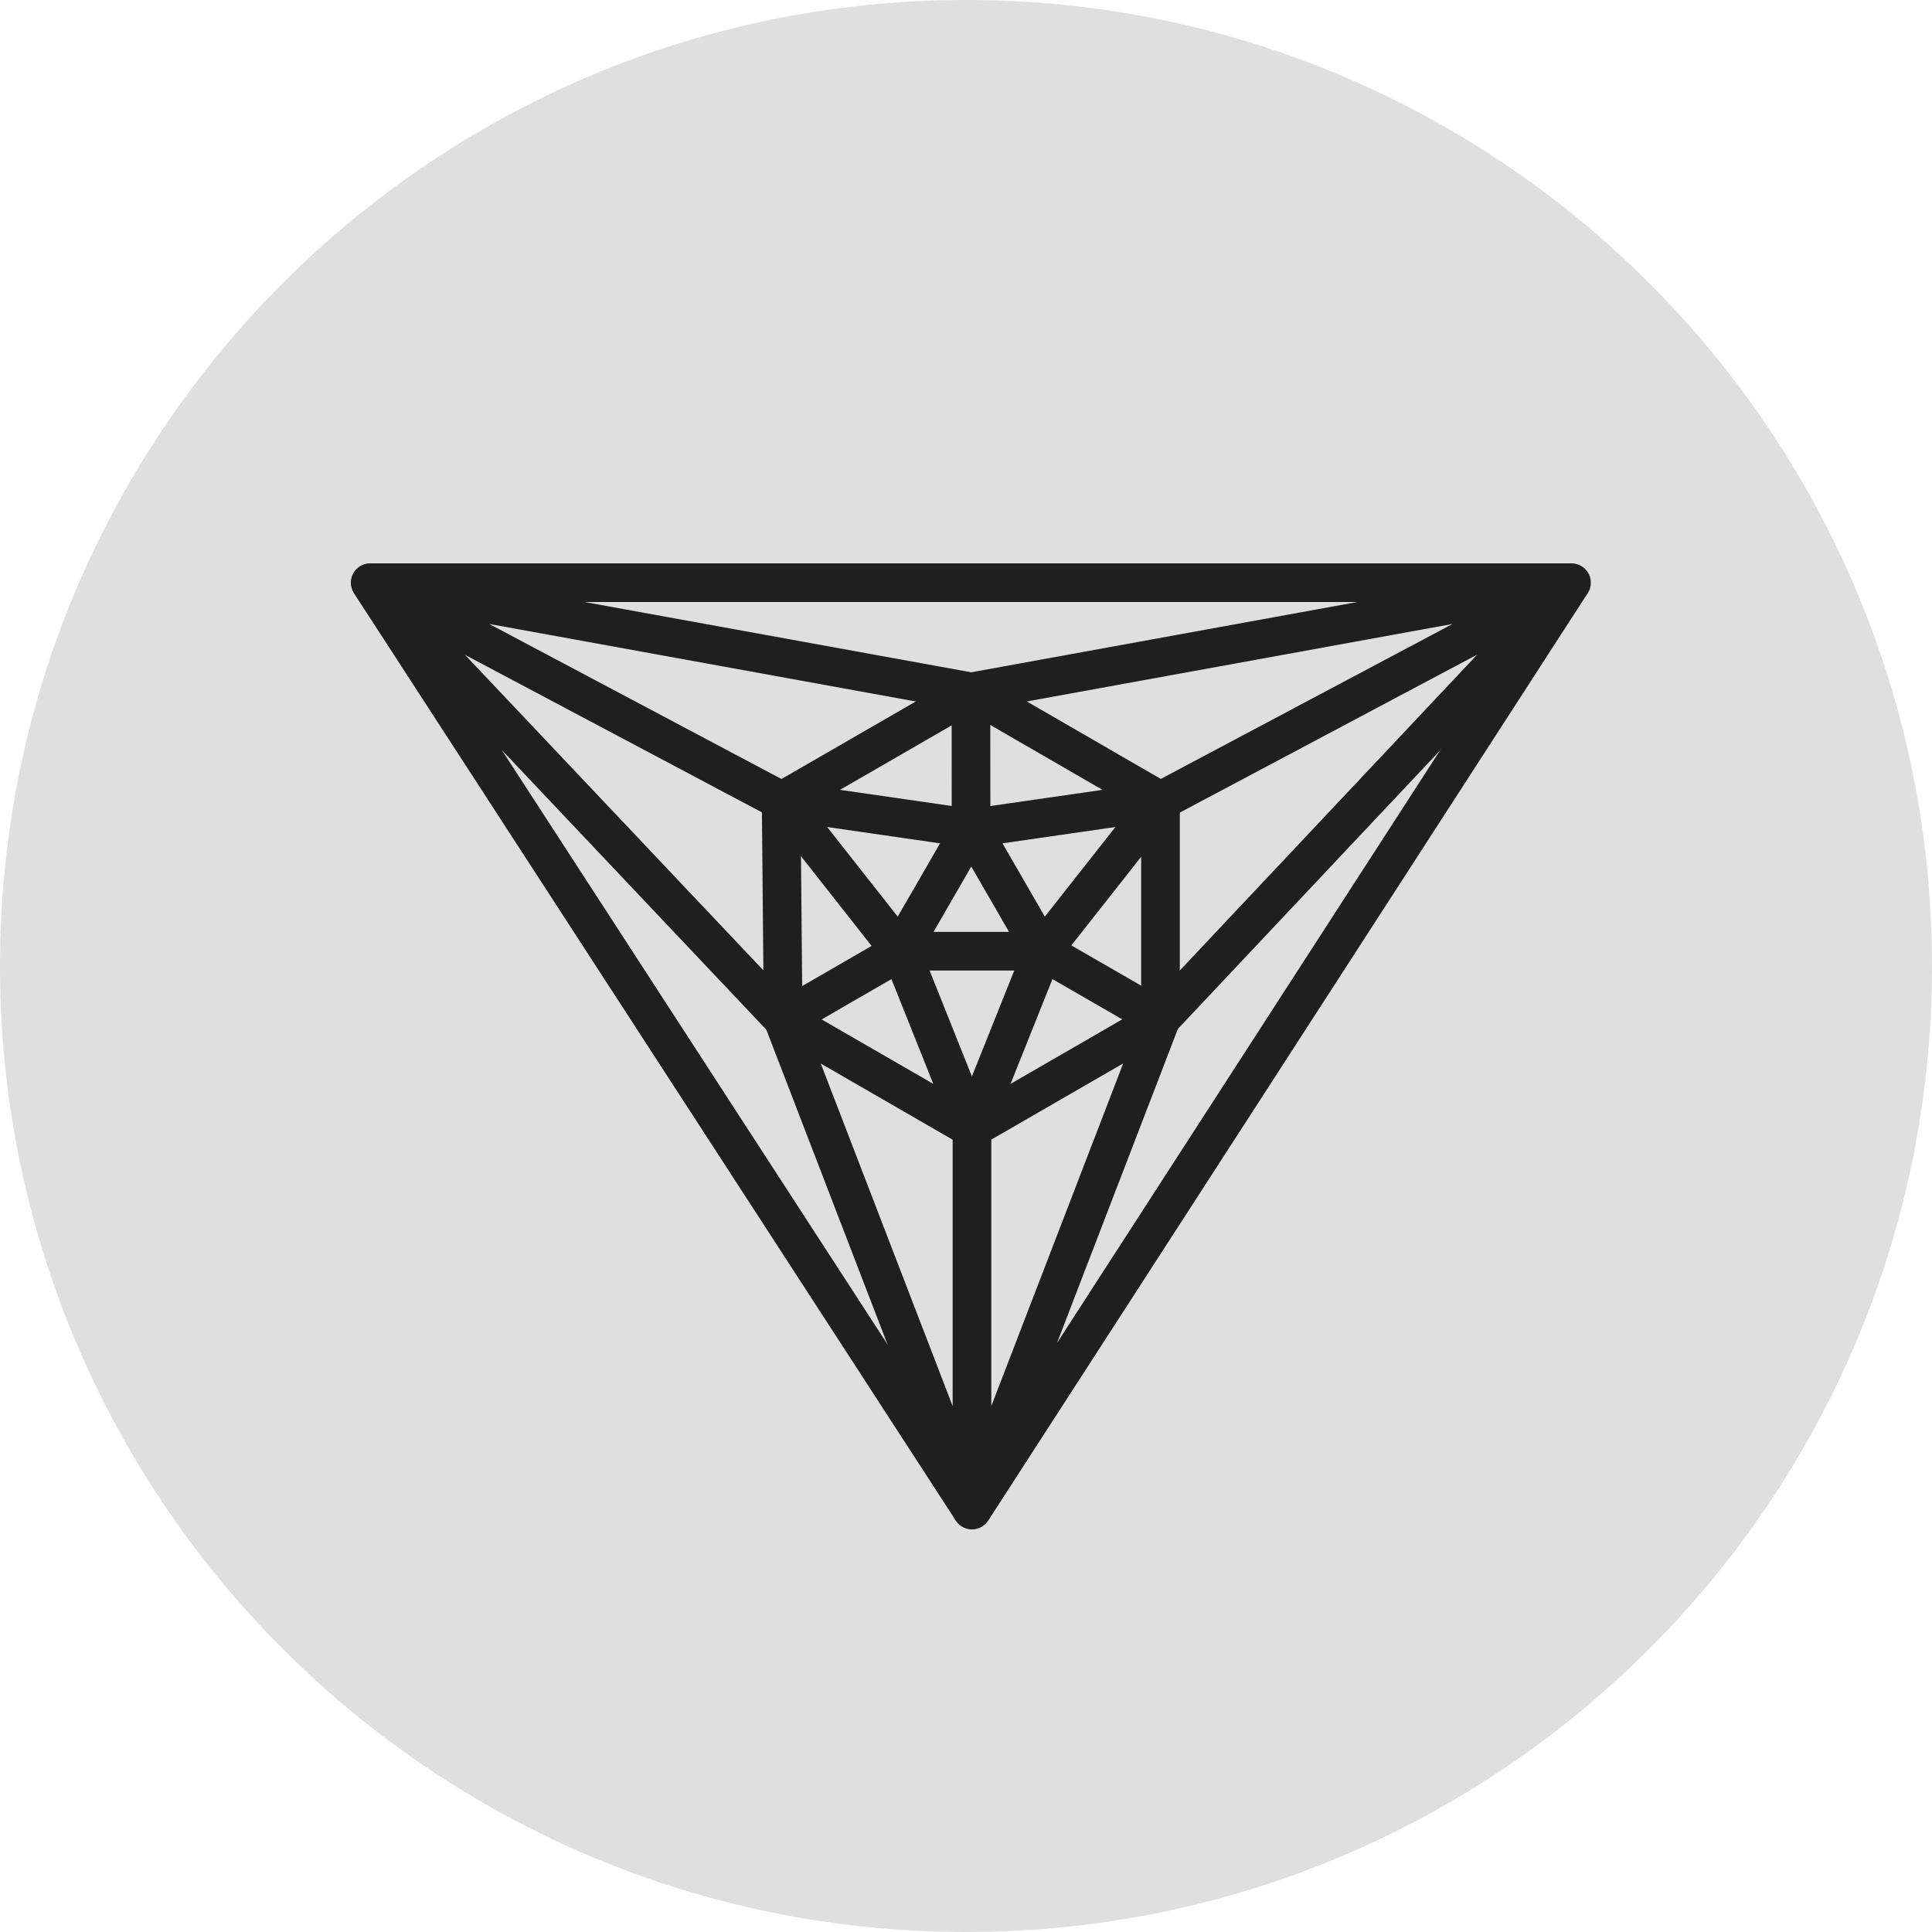
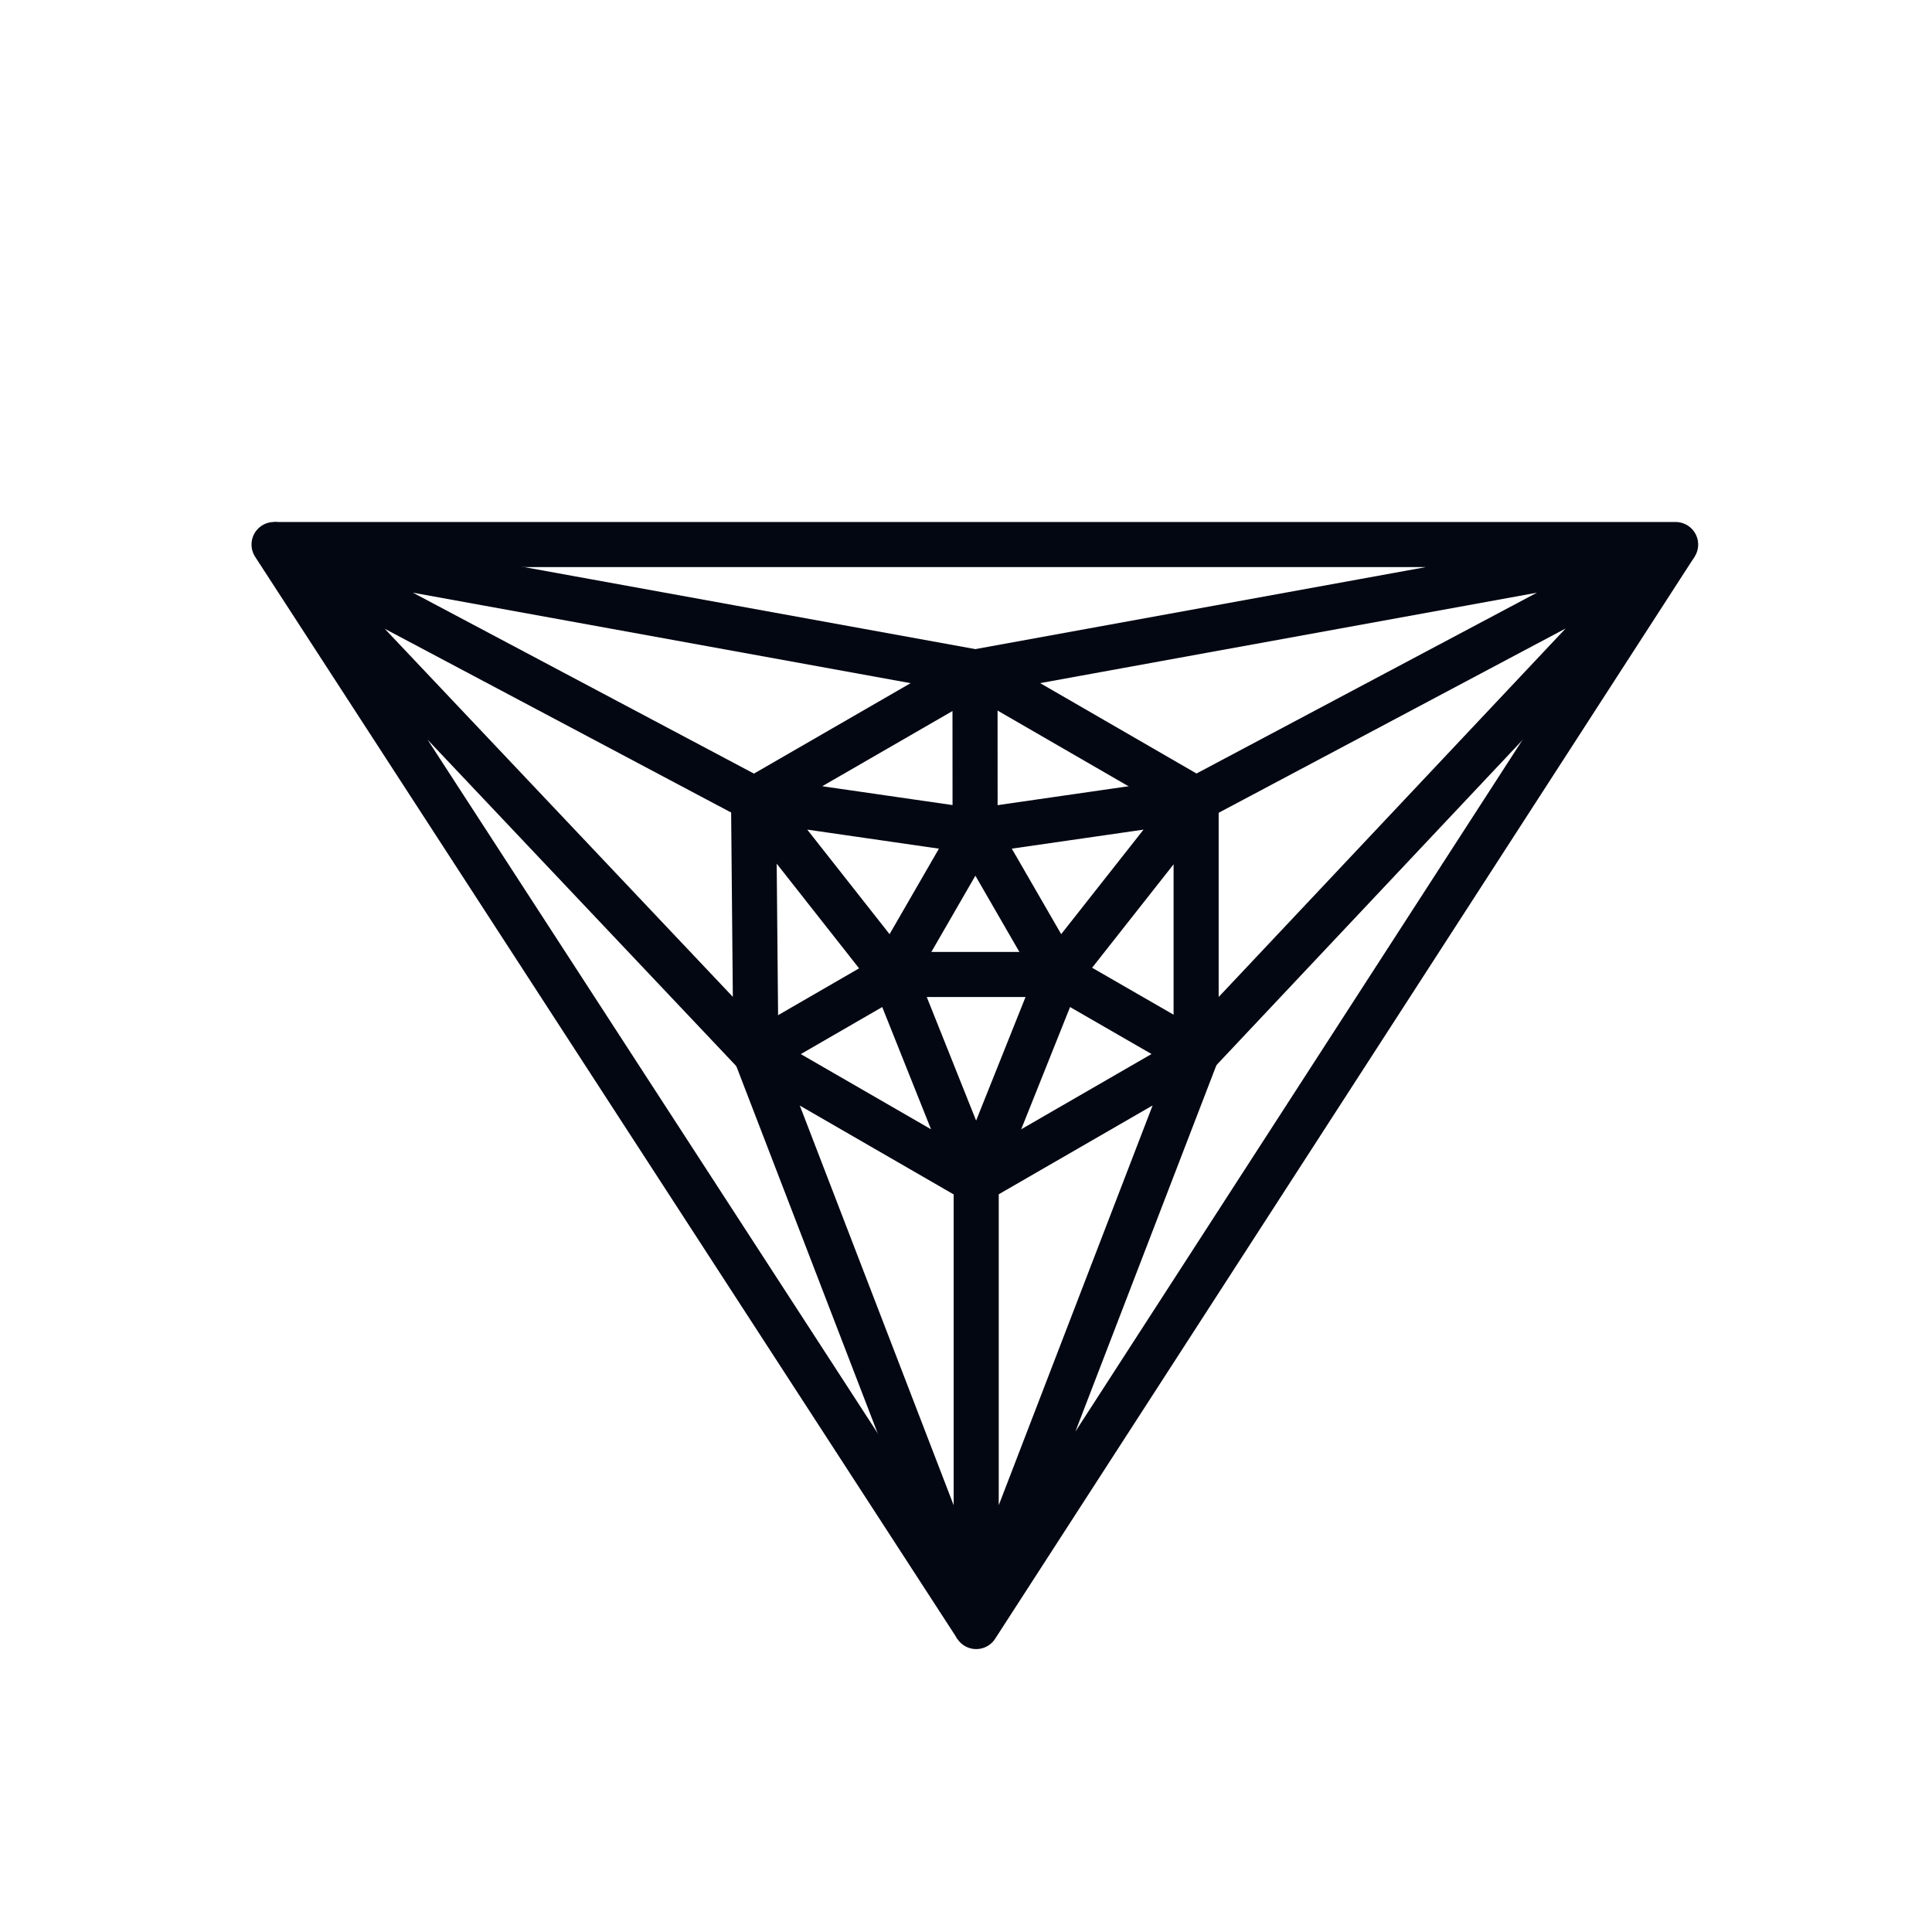
<svg xmlns="http://www.w3.org/2000/svg" viewBox="0 0 300 300" version="1.1">
  <circle r="150" cx="50%" cy="50%" />
-   <g transform="scale(0.6) translate(95 150)">
+   <g transform="scale(0.7) translate(60 120)">
    <path d="m 138.201,96.17 36.672,-0.002 -18.344,45.886 -48.881,-28.221 30.554,-17.663 18.325,45.882" />
    <path d="M 174.761,96.115 156.423,64.358 205.334,57.302 V 113.744 L 174.76,96.115 205.332,57.304" />
    <path d="m 156.303,64.36 -18.334,31.76 -30.566,-38.829 48.881,-28.221 0.019,35.292 -48.898,-7.071" />
    <path d="M 156.574,240.835 0.793,0.794 107.68,113.815 107.16,57.219 0.793,0.793 156.076,29.022" />
    <path d="M 0.794,0.795 H 311.7 L 156.455,29.054 205.315,57.3 311.697,0.794 205.358,113.738" />
    <path d="M 311.672,0.834 156.548,240.812 l 48.878,-126.992 -48.879,28.22 0.001,98.765 -48.93,-127.1" />
  </g>
  <style>
        svg path {
            fill: NONE;
            fill-opacity: 1;
-             stroke: #1f1f1f;
+             stroke: hsl(224 71.4% 4.1%);
            stroke-width: 10;
            stroke-linejoin: round;
            stroke-dasharray: none;
            stroke-opacity: 1;
        }

        svg circle {
-             fill: #dfdfdf;
+             fill: hsl(0 0% 100%);
        }
    </style>
</svg>
